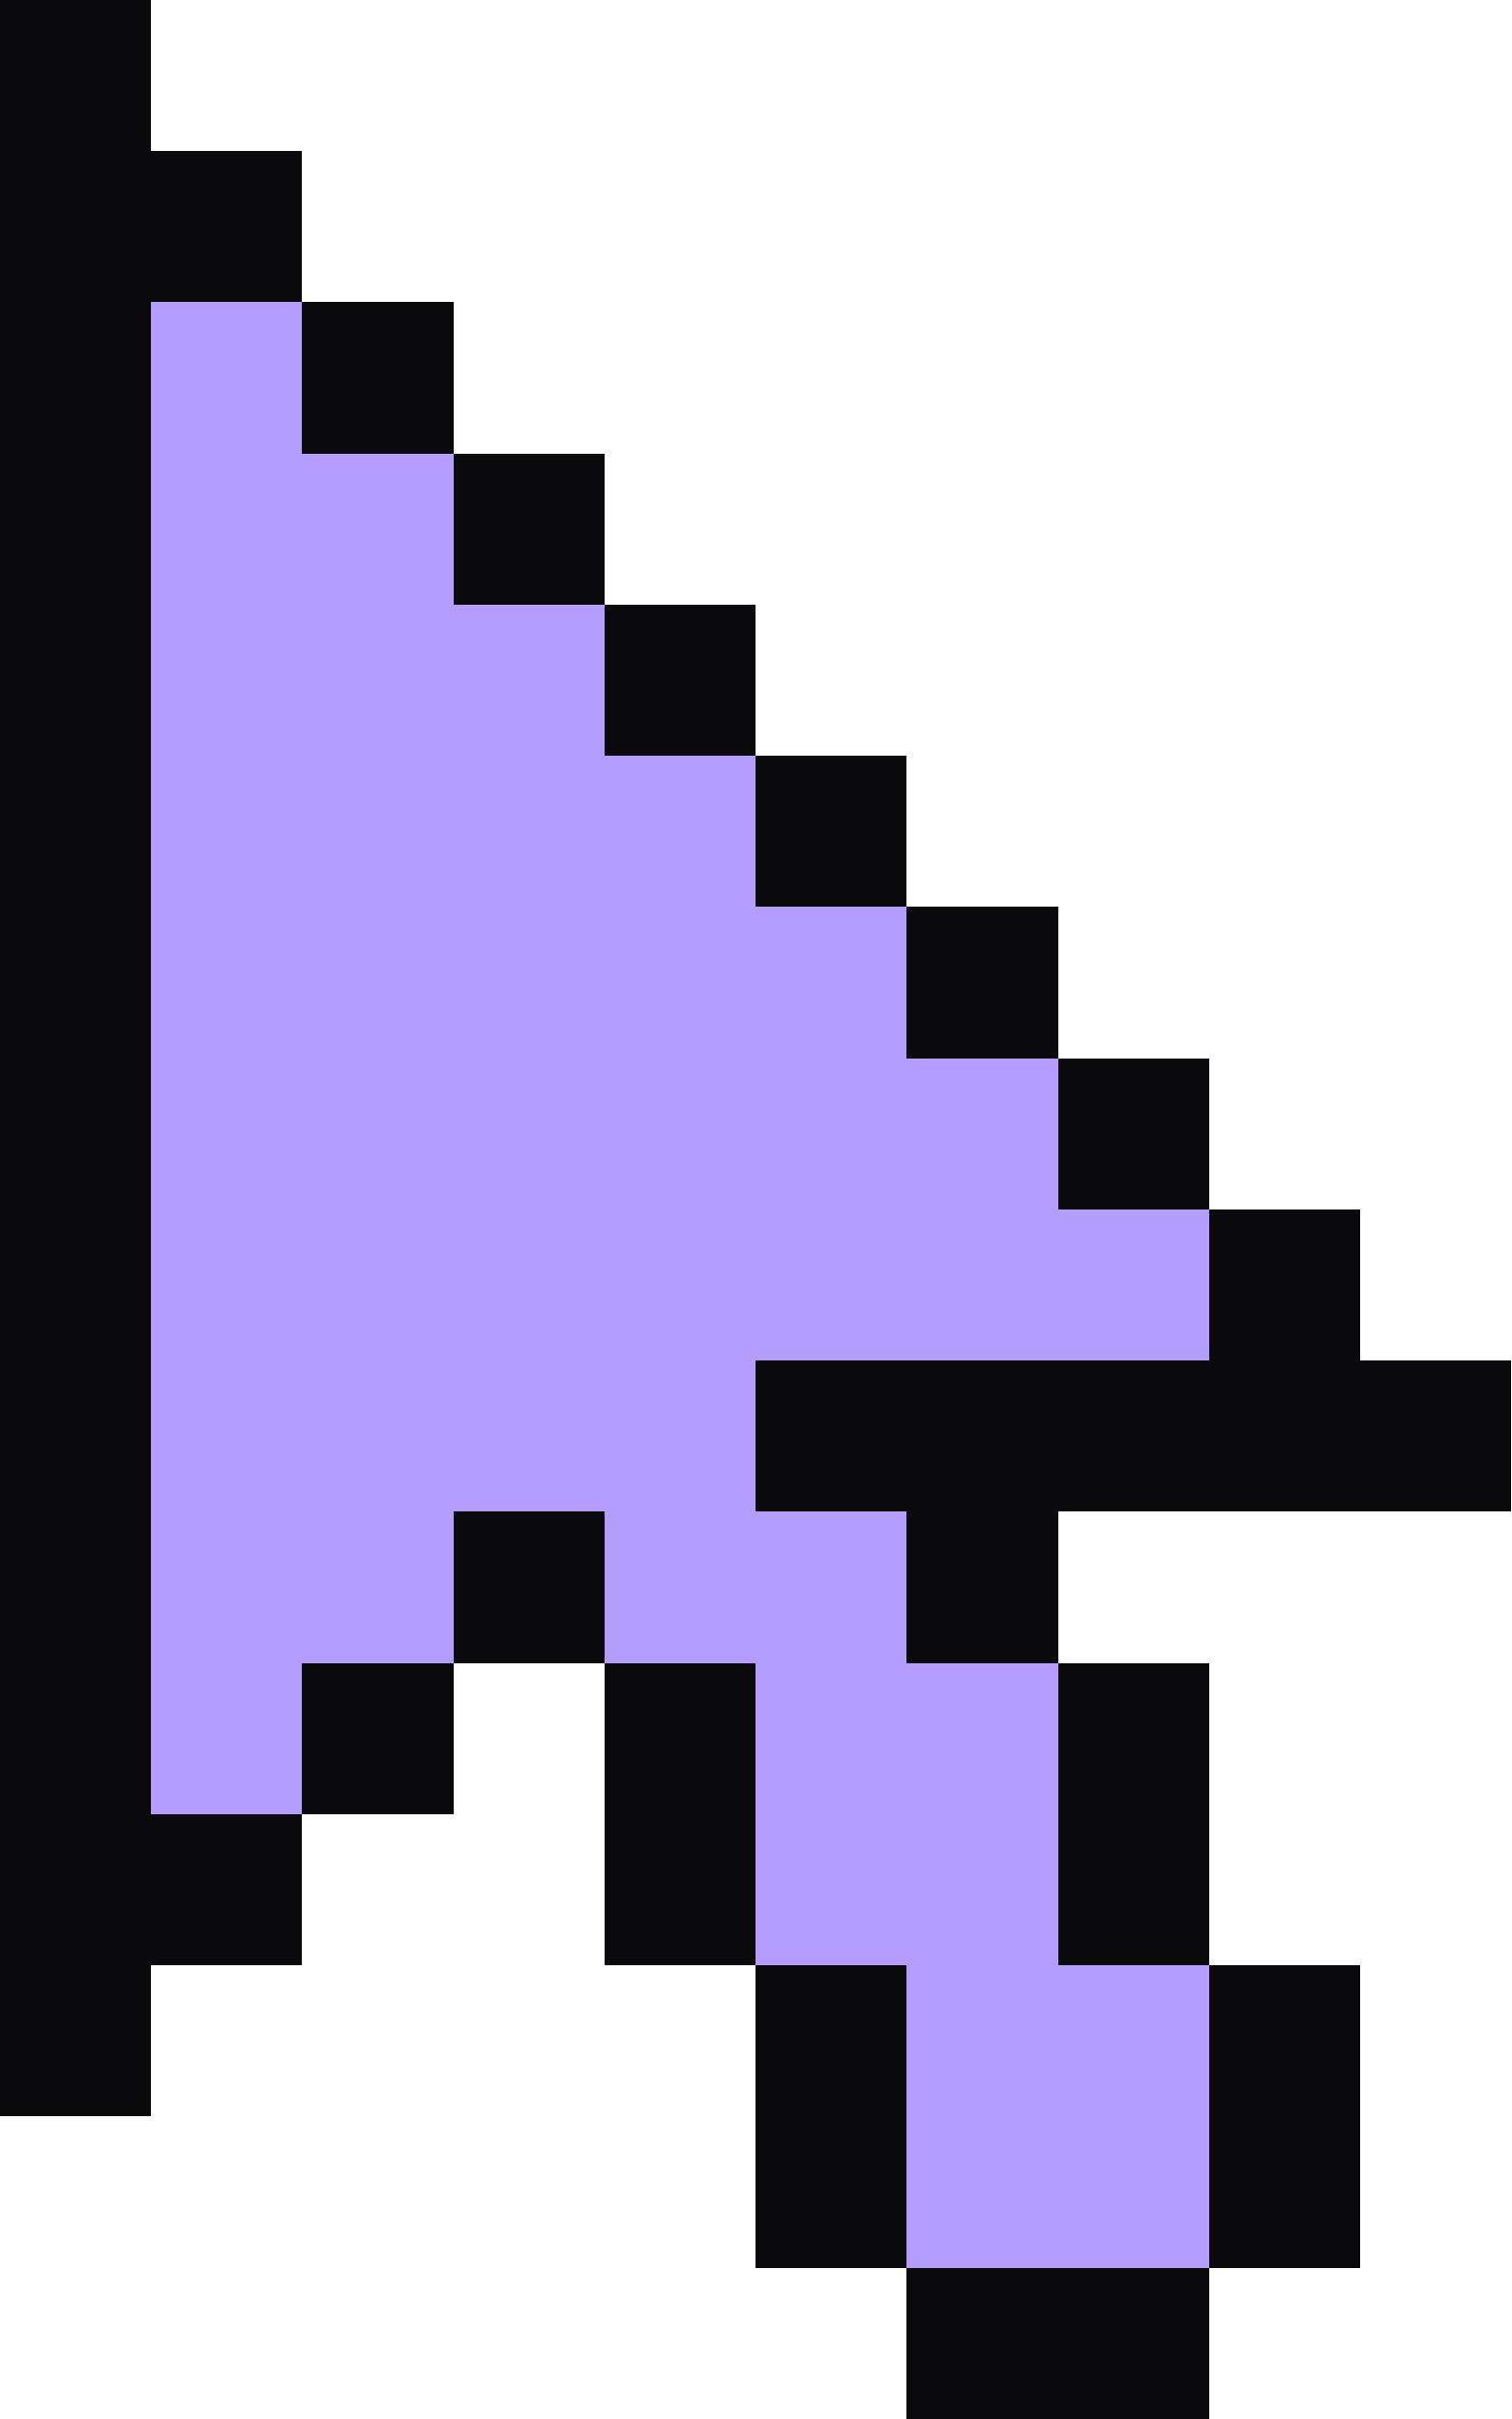
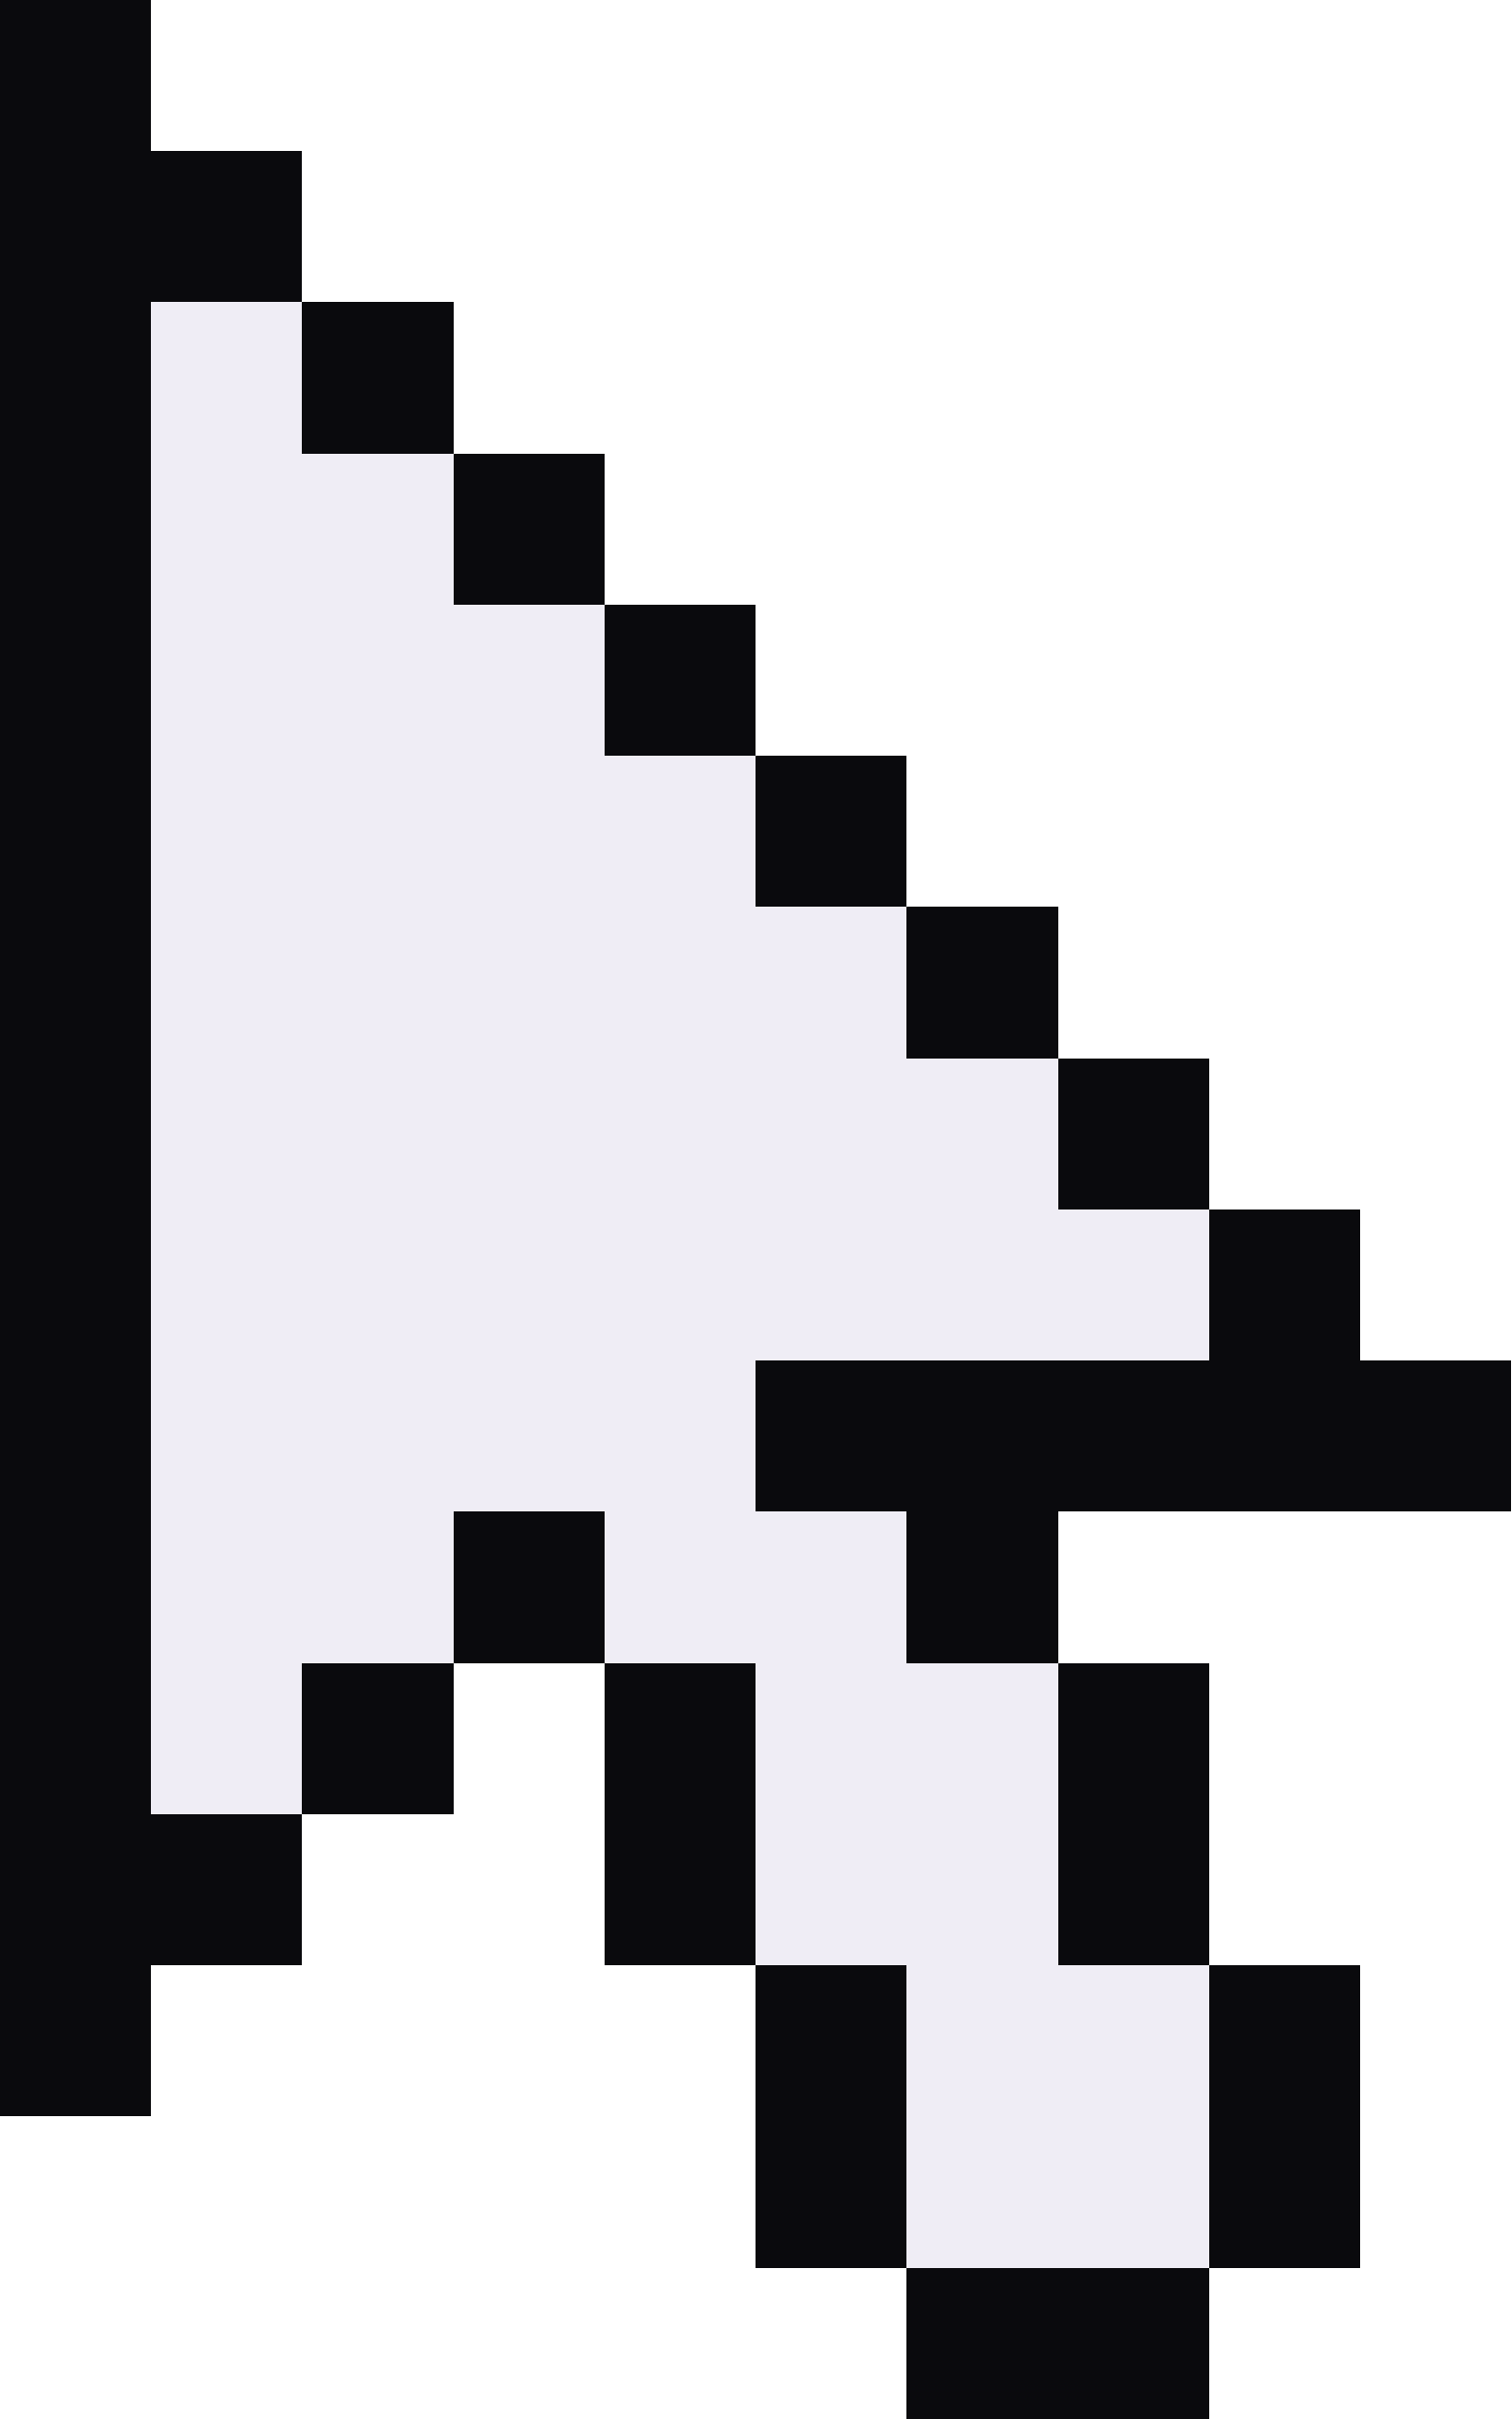
- <svg xmlns="http://www.w3.org/2000/svg" width="20" height="32" viewBox="0 0 10 16" shape-rendering="crispEdges">
+ <svg xmlns="http://www.w3.org/2000/svg" width="15" height="24" viewBox="0 0 10 16" shape-rendering="crispEdges">
  <rect x="0" y="0" width="1" height="1" fill="#0a0a0d" />
  <rect x="0" y="1" width="1" height="1" fill="#0a0a0d" />
  <rect x="1" y="1" width="1" height="1" fill="#0a0a0d" />
  <rect x="0" y="2" width="1" height="1" fill="#0a0a0d" />
-   <rect x="1" y="2" width="1" height="1" fill="#b59cff" />
+   <rect x="1" y="2" width="1" height="1" fill="#efedf5" />
  <rect x="2" y="2" width="1" height="1" fill="#0a0a0d" />
  <rect x="0" y="3" width="1" height="1" fill="#0a0a0d" />
-   <rect x="1" y="3" width="1" height="1" fill="#b59cff" />
-   <rect x="2" y="3" width="1" height="1" fill="#b59cff" />
+   <rect x="1" y="3" width="1" height="1" fill="#efedf5" />
+   <rect x="2" y="3" width="1" height="1" fill="#efedf5" />
  <rect x="3" y="3" width="1" height="1" fill="#0a0a0d" />
  <rect x="0" y="4" width="1" height="1" fill="#0a0a0d" />
-   <rect x="1" y="4" width="1" height="1" fill="#b59cff" />
-   <rect x="2" y="4" width="1" height="1" fill="#b59cff" />
-   <rect x="3" y="4" width="1" height="1" fill="#b59cff" />
+   <rect x="1" y="4" width="1" height="1" fill="#efedf5" />
+   <rect x="2" y="4" width="1" height="1" fill="#efedf5" />
+   <rect x="3" y="4" width="1" height="1" fill="#efedf5" />
  <rect x="4" y="4" width="1" height="1" fill="#0a0a0d" />
  <rect x="0" y="5" width="1" height="1" fill="#0a0a0d" />
-   <rect x="1" y="5" width="1" height="1" fill="#b59cff" />
-   <rect x="2" y="5" width="1" height="1" fill="#b59cff" />
-   <rect x="3" y="5" width="1" height="1" fill="#b59cff" />
-   <rect x="4" y="5" width="1" height="1" fill="#b59cff" />
+   <rect x="1" y="5" width="1" height="1" fill="#efedf5" />
+   <rect x="2" y="5" width="1" height="1" fill="#efedf5" />
+   <rect x="3" y="5" width="1" height="1" fill="#efedf5" />
+   <rect x="4" y="5" width="1" height="1" fill="#efedf5" />
  <rect x="5" y="5" width="1" height="1" fill="#0a0a0d" />
  <rect x="0" y="6" width="1" height="1" fill="#0a0a0d" />
-   <rect x="1" y="6" width="1" height="1" fill="#b59cff" />
-   <rect x="2" y="6" width="1" height="1" fill="#b59cff" />
-   <rect x="3" y="6" width="1" height="1" fill="#b59cff" />
-   <rect x="4" y="6" width="1" height="1" fill="#b59cff" />
-   <rect x="5" y="6" width="1" height="1" fill="#b59cff" />
+   <rect x="1" y="6" width="1" height="1" fill="#efedf5" />
+   <rect x="2" y="6" width="1" height="1" fill="#efedf5" />
+   <rect x="3" y="6" width="1" height="1" fill="#efedf5" />
+   <rect x="4" y="6" width="1" height="1" fill="#efedf5" />
+   <rect x="5" y="6" width="1" height="1" fill="#efedf5" />
  <rect x="6" y="6" width="1" height="1" fill="#0a0a0d" />
  <rect x="0" y="7" width="1" height="1" fill="#0a0a0d" />
-   <rect x="1" y="7" width="1" height="1" fill="#b59cff" />
-   <rect x="2" y="7" width="1" height="1" fill="#b59cff" />
-   <rect x="3" y="7" width="1" height="1" fill="#b59cff" />
-   <rect x="4" y="7" width="1" height="1" fill="#b59cff" />
-   <rect x="5" y="7" width="1" height="1" fill="#b59cff" />
-   <rect x="6" y="7" width="1" height="1" fill="#b59cff" />
+   <rect x="1" y="7" width="1" height="1" fill="#efedf5" />
+   <rect x="2" y="7" width="1" height="1" fill="#efedf5" />
+   <rect x="3" y="7" width="1" height="1" fill="#efedf5" />
+   <rect x="4" y="7" width="1" height="1" fill="#efedf5" />
+   <rect x="5" y="7" width="1" height="1" fill="#efedf5" />
+   <rect x="6" y="7" width="1" height="1" fill="#efedf5" />
  <rect x="7" y="7" width="1" height="1" fill="#0a0a0d" />
  <rect x="0" y="8" width="1" height="1" fill="#0a0a0d" />
-   <rect x="1" y="8" width="1" height="1" fill="#b59cff" />
-   <rect x="2" y="8" width="1" height="1" fill="#b59cff" />
-   <rect x="3" y="8" width="1" height="1" fill="#b59cff" />
-   <rect x="4" y="8" width="1" height="1" fill="#b59cff" />
-   <rect x="5" y="8" width="1" height="1" fill="#b59cff" />
-   <rect x="6" y="8" width="1" height="1" fill="#b59cff" />
-   <rect x="7" y="8" width="1" height="1" fill="#b59cff" />
+   <rect x="1" y="8" width="1" height="1" fill="#efedf5" />
+   <rect x="2" y="8" width="1" height="1" fill="#efedf5" />
+   <rect x="3" y="8" width="1" height="1" fill="#efedf5" />
+   <rect x="4" y="8" width="1" height="1" fill="#efedf5" />
+   <rect x="5" y="8" width="1" height="1" fill="#efedf5" />
+   <rect x="6" y="8" width="1" height="1" fill="#efedf5" />
+   <rect x="7" y="8" width="1" height="1" fill="#efedf5" />
  <rect x="8" y="8" width="1" height="1" fill="#0a0a0d" />
  <rect x="0" y="9" width="1" height="1" fill="#0a0a0d" />
-   <rect x="1" y="9" width="1" height="1" fill="#b59cff" />
-   <rect x="2" y="9" width="1" height="1" fill="#b59cff" />
-   <rect x="3" y="9" width="1" height="1" fill="#b59cff" />
-   <rect x="4" y="9" width="1" height="1" fill="#b59cff" />
+   <rect x="1" y="9" width="1" height="1" fill="#efedf5" />
+   <rect x="2" y="9" width="1" height="1" fill="#efedf5" />
+   <rect x="3" y="9" width="1" height="1" fill="#efedf5" />
+   <rect x="4" y="9" width="1" height="1" fill="#efedf5" />
  <rect x="5" y="9" width="1" height="1" fill="#0a0a0d" />
  <rect x="6" y="9" width="1" height="1" fill="#0a0a0d" />
  <rect x="7" y="9" width="1" height="1" fill="#0a0a0d" />
  <rect x="8" y="9" width="1" height="1" fill="#0a0a0d" />
  <rect x="9" y="9" width="1" height="1" fill="#0a0a0d" />
  <rect x="0" y="10" width="1" height="1" fill="#0a0a0d" />
-   <rect x="1" y="10" width="1" height="1" fill="#b59cff" />
-   <rect x="2" y="10" width="1" height="1" fill="#b59cff" />
+   <rect x="1" y="10" width="1" height="1" fill="#efedf5" />
+   <rect x="2" y="10" width="1" height="1" fill="#efedf5" />
  <rect x="3" y="10" width="1" height="1" fill="#0a0a0d" />
-   <rect x="4" y="10" width="1" height="1" fill="#b59cff" />
-   <rect x="5" y="10" width="1" height="1" fill="#b59cff" />
+   <rect x="4" y="10" width="1" height="1" fill="#efedf5" />
+   <rect x="5" y="10" width="1" height="1" fill="#efedf5" />
  <rect x="6" y="10" width="1" height="1" fill="#0a0a0d" />
  <rect x="0" y="11" width="1" height="1" fill="#0a0a0d" />
-   <rect x="1" y="11" width="1" height="1" fill="#b59cff" />
+   <rect x="1" y="11" width="1" height="1" fill="#efedf5" />
  <rect x="2" y="11" width="1" height="1" fill="#0a0a0d" />
  <rect x="4" y="11" width="1" height="1" fill="#0a0a0d" />
-   <rect x="5" y="11" width="1" height="1" fill="#b59cff" />
-   <rect x="6" y="11" width="1" height="1" fill="#b59cff" />
+   <rect x="5" y="11" width="1" height="1" fill="#efedf5" />
+   <rect x="6" y="11" width="1" height="1" fill="#efedf5" />
  <rect x="7" y="11" width="1" height="1" fill="#0a0a0d" />
  <rect x="0" y="12" width="1" height="1" fill="#0a0a0d" />
  <rect x="1" y="12" width="1" height="1" fill="#0a0a0d" />
  <rect x="4" y="12" width="1" height="1" fill="#0a0a0d" />
-   <rect x="5" y="12" width="1" height="1" fill="#b59cff" />
-   <rect x="6" y="12" width="1" height="1" fill="#b59cff" />
+   <rect x="5" y="12" width="1" height="1" fill="#efedf5" />
+   <rect x="6" y="12" width="1" height="1" fill="#efedf5" />
  <rect x="7" y="12" width="1" height="1" fill="#0a0a0d" />
  <rect x="0" y="13" width="1" height="1" fill="#0a0a0d" />
  <rect x="5" y="13" width="1" height="1" fill="#0a0a0d" />
-   <rect x="6" y="13" width="1" height="1" fill="#b59cff" />
-   <rect x="7" y="13" width="1" height="1" fill="#b59cff" />
+   <rect x="6" y="13" width="1" height="1" fill="#efedf5" />
+   <rect x="7" y="13" width="1" height="1" fill="#efedf5" />
  <rect x="8" y="13" width="1" height="1" fill="#0a0a0d" />
  <rect x="5" y="14" width="1" height="1" fill="#0a0a0d" />
-   <rect x="6" y="14" width="1" height="1" fill="#b59cff" />
-   <rect x="7" y="14" width="1" height="1" fill="#b59cff" />
+   <rect x="6" y="14" width="1" height="1" fill="#efedf5" />
+   <rect x="7" y="14" width="1" height="1" fill="#efedf5" />
  <rect x="8" y="14" width="1" height="1" fill="#0a0a0d" />
  <rect x="6" y="15" width="1" height="1" fill="#0a0a0d" />
  <rect x="7" y="15" width="1" height="1" fill="#0a0a0d" />
</svg>
